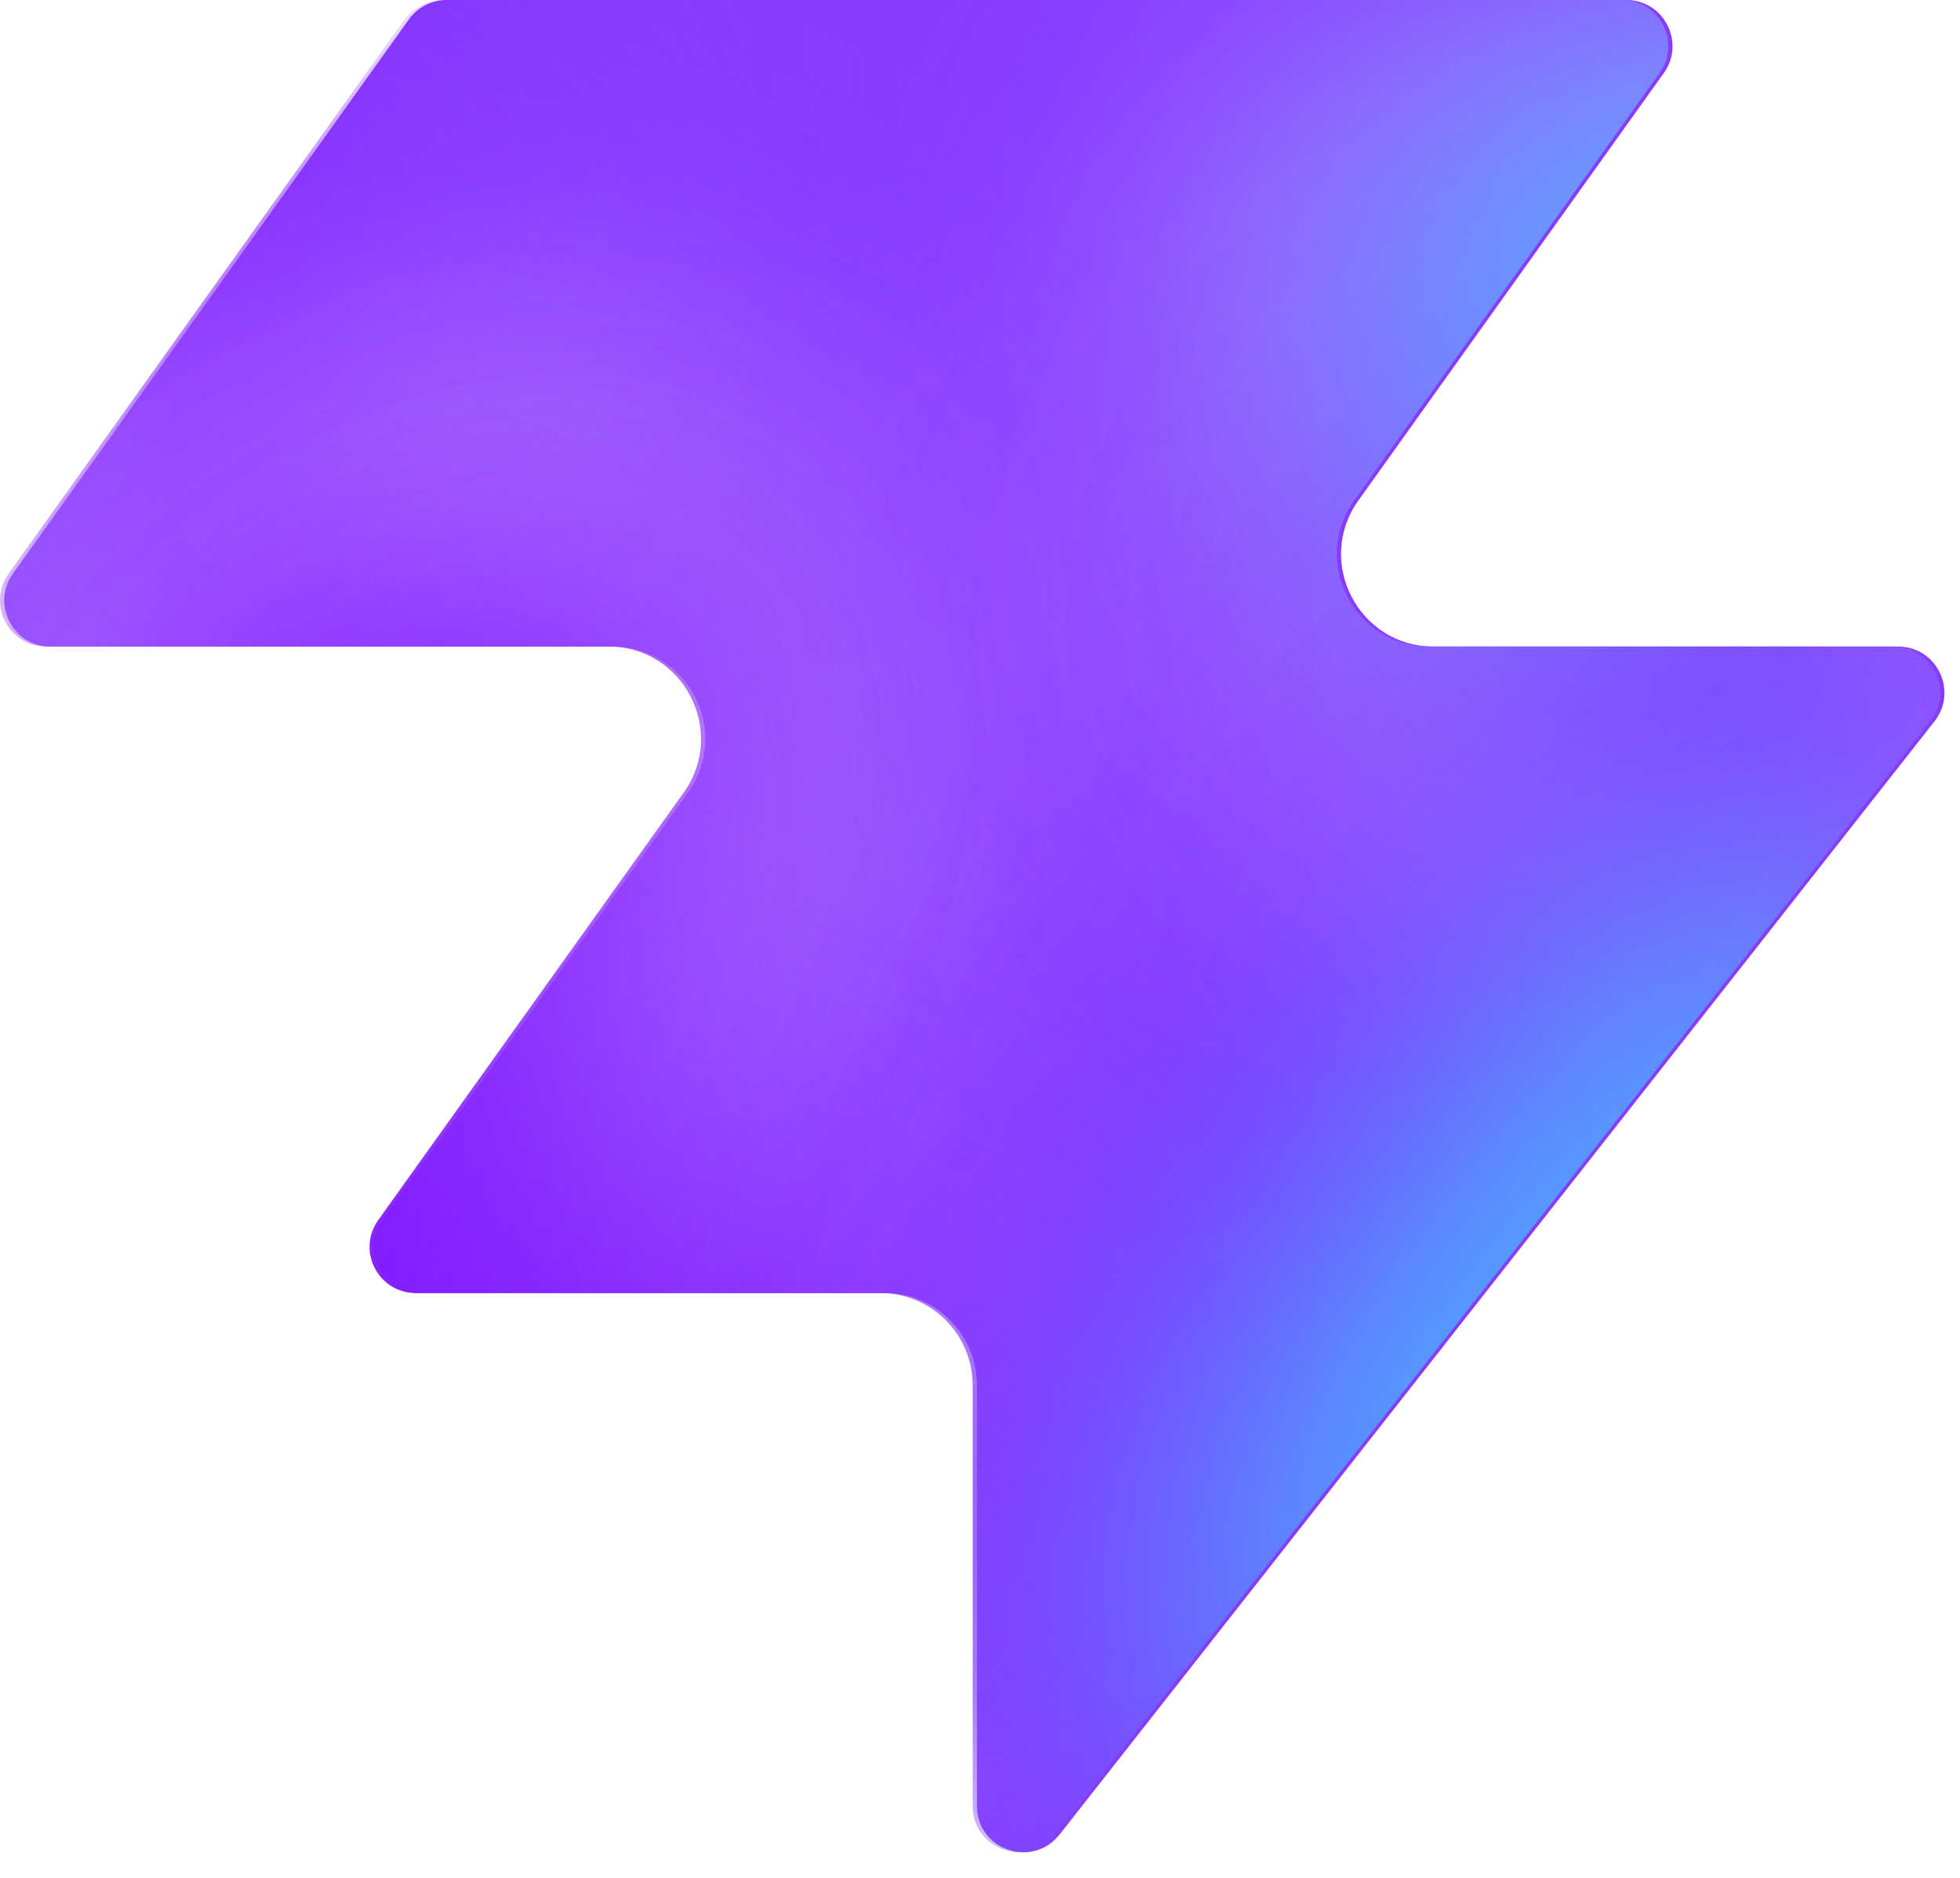
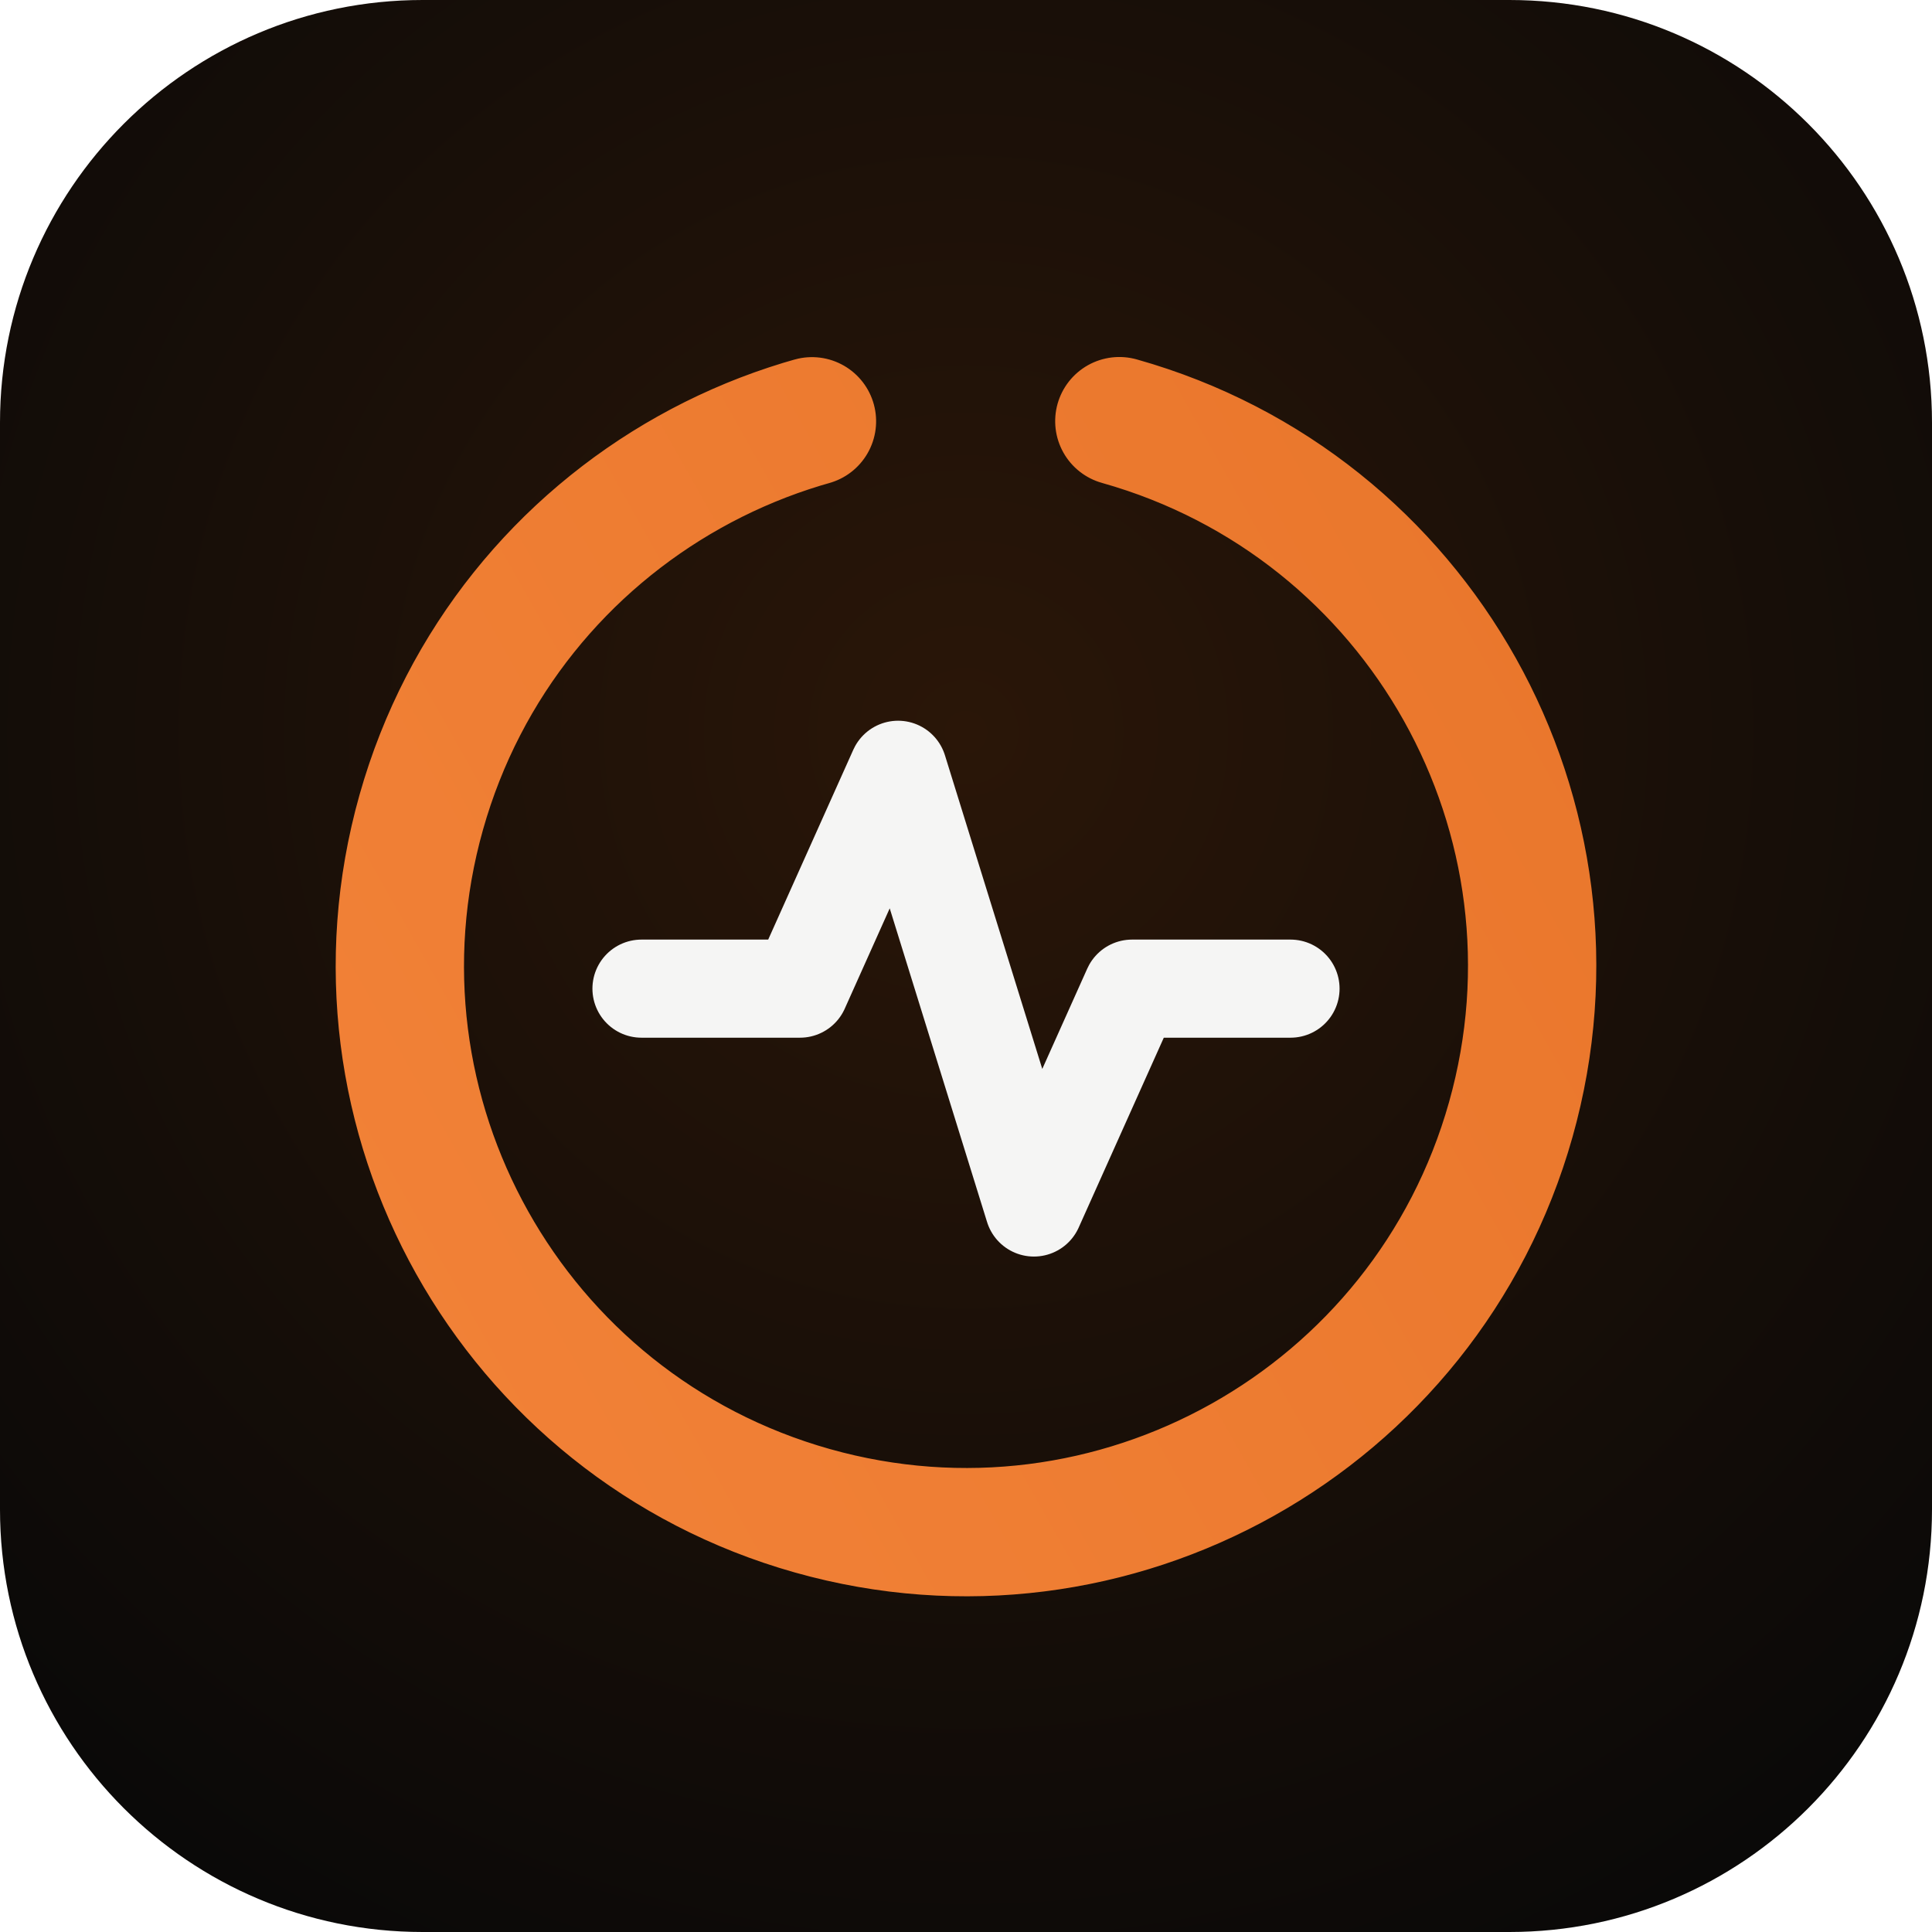
- <svg xmlns="http://www.w3.org/2000/svg" width="48" height="46" fill="none" viewBox="0 0 48 46">
-   <path fill="#863bff" d="M25.946 44.938c-.664.845-2.021.375-2.021-.698V33.937a2.26 2.26 0 0 0-2.262-2.262H10.287c-.92 0-1.456-1.04-.92-1.788l7.48-10.471c1.07-1.497 0-3.578-1.842-3.578H1.237c-.92 0-1.456-1.04-.92-1.788L10.013.474c.214-.297.556-.474.92-.474h28.894c.92 0 1.456 1.04.92 1.788l-7.48 10.471c-1.07 1.498 0 3.579 1.842 3.579h11.377c.943 0 1.473 1.088.89 1.83L25.947 44.94z" style="fill:#863bff;fill:color(display-p3 .525 .23 1);fill-opacity:1" />
-   <mask id="a" width="48" height="46" x="0" y="0" maskUnits="userSpaceOnUse" style="mask-type:alpha">
-     <path fill="#000" d="M25.842 44.938c-.664.844-2.021.375-2.021-.698V33.937a2.26 2.26 0 0 0-2.262-2.262H10.183c-.92 0-1.456-1.04-.92-1.788l7.48-10.471c1.07-1.498 0-3.579-1.842-3.579H1.133c-.92 0-1.456-1.04-.92-1.787L9.91.473c.214-.297.556-.474.92-.474h28.894c.92 0 1.456 1.04.92 1.788l-7.48 10.471c-1.07 1.498 0 3.578 1.842 3.578h11.377c.943 0 1.473 1.088.89 1.832L25.843 44.94z" style="fill:#000;fill-opacity:1" />
-   </mask>
-   <g mask="url(#a)">
-     <g filter="url(#b)">
-       <ellipse cx="5.508" cy="14.704" fill="#ede6ff" rx="5.508" ry="14.704" style="fill:#ede6ff;fill:color(display-p3 .927 .903 1);fill-opacity:1" transform="matrix(.00324 1 1 -.00324 -4.47 31.516)" />
-     </g>
-     <g filter="url(#c)">
-       <ellipse cx="10.399" cy="29.851" fill="#ede6ff" rx="10.399" ry="29.851" style="fill:#ede6ff;fill:color(display-p3 .927 .903 1);fill-opacity:1" transform="matrix(.00324 1 1 -.00324 -39.328 7.883)" />
-     </g>
-     <g filter="url(#d)">
-       <ellipse cx="5.508" cy="30.487" fill="#7e14ff" rx="5.508" ry="30.487" style="fill:#7e14ff;fill:color(display-p3 .492 .077 1);fill-opacity:1" transform="rotate(89.814 -25.913 -14.639)scale(1 -1)" />
-     </g>
-     <g filter="url(#e)">
-       <ellipse cx="5.508" cy="30.599" fill="#7e14ff" rx="5.508" ry="30.599" style="fill:#7e14ff;fill:color(display-p3 .492 .077 1);fill-opacity:1" transform="rotate(89.814 -32.644 -3.334)scale(1 -1)" />
-     </g>
-     <g filter="url(#f)">
-       <ellipse cx="5.508" cy="30.599" fill="#7e14ff" rx="5.508" ry="30.599" style="fill:#7e14ff;fill:color(display-p3 .492 .077 1);fill-opacity:1" transform="matrix(.00324 1 1 -.00324 -34.34 30.47)" />
-     </g>
-     <g filter="url(#g)">
-       <ellipse cx="14.072" cy="22.078" fill="#ede6ff" rx="14.072" ry="22.078" style="fill:#ede6ff;fill:color(display-p3 .927 .903 1);fill-opacity:1" transform="rotate(93.35 24.506 48.493)scale(-1 1)" />
-     </g>
-     <g filter="url(#h)">
-       <ellipse cx="3.47" cy="21.501" fill="#7e14ff" rx="3.47" ry="21.501" style="fill:#7e14ff;fill:color(display-p3 .492 .077 1);fill-opacity:1" transform="rotate(89.009 28.708 47.59)scale(-1 1)" />
-     </g>
-     <g filter="url(#i)">
-       <ellipse cx="3.47" cy="21.501" fill="#7e14ff" rx="3.47" ry="21.501" style="fill:#7e14ff;fill:color(display-p3 .492 .077 1);fill-opacity:1" transform="rotate(89.009 28.708 47.59)scale(-1 1)" />
-     </g>
-     <g filter="url(#j)">
-       <ellipse cx=".387" cy="8.972" fill="#7e14ff" rx="4.407" ry="29.108" style="fill:#7e14ff;fill:color(display-p3 .492 .077 1);fill-opacity:1" transform="rotate(39.51 .387 8.972)" />
-     </g>
-     <g filter="url(#k)">
-       <ellipse cx="47.523" cy="-6.092" fill="#7e14ff" rx="4.407" ry="29.108" style="fill:#7e14ff;fill:color(display-p3 .492 .077 1);fill-opacity:1" transform="rotate(37.892 47.523 -6.092)" />
-     </g>
-     <g filter="url(#l)">
-       <ellipse cx="41.412" cy="6.333" fill="#47bfff" rx="5.971" ry="9.665" style="fill:#47bfff;fill:color(display-p3 .28 .748 1);fill-opacity:1" transform="rotate(37.892 41.412 6.333)" />
-     </g>
-     <g filter="url(#m)">
-       <ellipse cx="-1.879" cy="38.332" fill="#7e14ff" rx="4.407" ry="29.108" style="fill:#7e14ff;fill:color(display-p3 .492 .077 1);fill-opacity:1" transform="rotate(37.892 -1.88 38.332)" />
-     </g>
-     <g filter="url(#n)">
-       <ellipse cx="-1.879" cy="38.332" fill="#7e14ff" rx="4.407" ry="29.108" style="fill:#7e14ff;fill:color(display-p3 .492 .077 1);fill-opacity:1" transform="rotate(37.892 -1.88 38.332)" />
-     </g>
-     <g filter="url(#o)">
-       <ellipse cx="35.651" cy="29.907" fill="#7e14ff" rx="4.407" ry="29.108" style="fill:#7e14ff;fill:color(display-p3 .492 .077 1);fill-opacity:1" transform="rotate(37.892 35.651 29.907)" />
-     </g>
-     <g filter="url(#p)">
-       <ellipse cx="38.418" cy="32.4" fill="#47bfff" rx="5.971" ry="15.297" style="fill:#47bfff;fill:color(display-p3 .28 .748 1);fill-opacity:1" transform="rotate(37.892 38.418 32.4)" />
-     </g>
+ <svg xmlns="http://www.w3.org/2000/svg" viewBox="0 0 512 512" role="img" aria-label="Studyo logo">
+   <defs>
+     <radialGradient id="g" cx="50%" cy="38%" r="70%">
+       <stop offset="0" stop-color="#2a1608" />
+       <stop offset="1" stop-color="#0a0908" />
+     </radialGradient>
+     <linearGradient id="o" x1="0" y1="0" x2="1" y2="1">
+       <stop offset="0" stop-color="#f28238" />
+       <stop offset="1" stop-color="#e9762b" />
+     </linearGradient>
+   </defs>
+   <rect width="512" height="512" rx="112" fill="url(#g)" />
+   <g fill="none" stroke-linecap="round" stroke-linejoin="round">
+     <circle cx="256" cy="256" r="150" stroke="url(#o)" stroke-width="34" stroke-dasharray="860 82.5" transform="rotate(-74.25 256 256)" />
+     <polyline points="170,262 212,262 238,204 274,320 300,262 342,262" stroke="#f5f5f4" stroke-width="26" />
  </g>
-   <defs>
-     <filter id="b" width="60.045" height="41.654" x="-19.77" y="16.149" color-interpolation-filters="sRGB" filterUnits="userSpaceOnUse">
-       <feFlood flood-opacity="0" result="BackgroundImageFix" />
-       <feBlend in="SourceGraphic" in2="BackgroundImageFix" result="shape" />
-       <feGaussianBlur result="effect1_foregroundBlur_2002_17158" stdDeviation="7.659" />
-     </filter>
-     <filter id="c" width="90.34" height="51.437" x="-54.613" y="-7.533" color-interpolation-filters="sRGB" filterUnits="userSpaceOnUse">
-       <feFlood flood-opacity="0" result="BackgroundImageFix" />
-       <feBlend in="SourceGraphic" in2="BackgroundImageFix" result="shape" />
-       <feGaussianBlur result="effect1_foregroundBlur_2002_17158" stdDeviation="7.659" />
-     </filter>
-     <filter id="d" width="79.355" height="29.4" x="-49.64" y="2.03" color-interpolation-filters="sRGB" filterUnits="userSpaceOnUse">
-       <feFlood flood-opacity="0" result="BackgroundImageFix" />
-       <feBlend in="SourceGraphic" in2="BackgroundImageFix" result="shape" />
-       <feGaussianBlur result="effect1_foregroundBlur_2002_17158" stdDeviation="4.596" />
-     </filter>
-     <filter id="e" width="79.579" height="29.4" x="-45.045" y="20.029" color-interpolation-filters="sRGB" filterUnits="userSpaceOnUse">
-       <feFlood flood-opacity="0" result="BackgroundImageFix" />
-       <feBlend in="SourceGraphic" in2="BackgroundImageFix" result="shape" />
-       <feGaussianBlur result="effect1_foregroundBlur_2002_17158" stdDeviation="4.596" />
-     </filter>
-     <filter id="f" width="79.579" height="29.4" x="-43.513" y="21.178" color-interpolation-filters="sRGB" filterUnits="userSpaceOnUse">
-       <feFlood flood-opacity="0" result="BackgroundImageFix" />
-       <feBlend in="SourceGraphic" in2="BackgroundImageFix" result="shape" />
-       <feGaussianBlur result="effect1_foregroundBlur_2002_17158" stdDeviation="4.596" />
-     </filter>
-     <filter id="g" width="74.749" height="58.852" x="15.756" y="-17.901" color-interpolation-filters="sRGB" filterUnits="userSpaceOnUse">
-       <feFlood flood-opacity="0" result="BackgroundImageFix" />
-       <feBlend in="SourceGraphic" in2="BackgroundImageFix" result="shape" />
-       <feGaussianBlur result="effect1_foregroundBlur_2002_17158" stdDeviation="7.659" />
-     </filter>
-     <filter id="h" width="61.377" height="25.362" x="23.548" y="2.284" color-interpolation-filters="sRGB" filterUnits="userSpaceOnUse">
-       <feFlood flood-opacity="0" result="BackgroundImageFix" />
-       <feBlend in="SourceGraphic" in2="BackgroundImageFix" result="shape" />
-       <feGaussianBlur result="effect1_foregroundBlur_2002_17158" stdDeviation="4.596" />
-     </filter>
-     <filter id="i" width="61.377" height="25.362" x="23.548" y="2.284" color-interpolation-filters="sRGB" filterUnits="userSpaceOnUse">
-       <feFlood flood-opacity="0" result="BackgroundImageFix" />
-       <feBlend in="SourceGraphic" in2="BackgroundImageFix" result="shape" />
-       <feGaussianBlur result="effect1_foregroundBlur_2002_17158" stdDeviation="4.596" />
-     </filter>
-     <filter id="j" width="56.045" height="63.649" x="-27.636" y="-22.853" color-interpolation-filters="sRGB" filterUnits="userSpaceOnUse">
-       <feFlood flood-opacity="0" result="BackgroundImageFix" />
-       <feBlend in="SourceGraphic" in2="BackgroundImageFix" result="shape" />
-       <feGaussianBlur result="effect1_foregroundBlur_2002_17158" stdDeviation="4.596" />
-     </filter>
-     <filter id="k" width="54.814" height="64.646" x="20.116" y="-38.415" color-interpolation-filters="sRGB" filterUnits="userSpaceOnUse">
-       <feFlood flood-opacity="0" result="BackgroundImageFix" />
-       <feBlend in="SourceGraphic" in2="BackgroundImageFix" result="shape" />
-       <feGaussianBlur result="effect1_foregroundBlur_2002_17158" stdDeviation="4.596" />
-     </filter>
-     <filter id="l" width="33.541" height="35.313" x="24.641" y="-11.323" color-interpolation-filters="sRGB" filterUnits="userSpaceOnUse">
-       <feFlood flood-opacity="0" result="BackgroundImageFix" />
-       <feBlend in="SourceGraphic" in2="BackgroundImageFix" result="shape" />
-       <feGaussianBlur result="effect1_foregroundBlur_2002_17158" stdDeviation="4.596" />
-     </filter>
-     <filter id="m" width="54.814" height="64.646" x="-29.286" y="6.009" color-interpolation-filters="sRGB" filterUnits="userSpaceOnUse">
-       <feFlood flood-opacity="0" result="BackgroundImageFix" />
-       <feBlend in="SourceGraphic" in2="BackgroundImageFix" result="shape" />
-       <feGaussianBlur result="effect1_foregroundBlur_2002_17158" stdDeviation="4.596" />
-     </filter>
-     <filter id="n" width="54.814" height="64.646" x="-29.286" y="6.009" color-interpolation-filters="sRGB" filterUnits="userSpaceOnUse">
-       <feFlood flood-opacity="0" result="BackgroundImageFix" />
-       <feBlend in="SourceGraphic" in2="BackgroundImageFix" result="shape" />
-       <feGaussianBlur result="effect1_foregroundBlur_2002_17158" stdDeviation="4.596" />
-     </filter>
-     <filter id="o" width="54.814" height="64.646" x="8.244" y="-2.416" color-interpolation-filters="sRGB" filterUnits="userSpaceOnUse">
-       <feFlood flood-opacity="0" result="BackgroundImageFix" />
-       <feBlend in="SourceGraphic" in2="BackgroundImageFix" result="shape" />
-       <feGaussianBlur result="effect1_foregroundBlur_2002_17158" stdDeviation="4.596" />
-     </filter>
-     <filter id="p" width="39.409" height="43.623" x="18.713" y="10.588" color-interpolation-filters="sRGB" filterUnits="userSpaceOnUse">
-       <feFlood flood-opacity="0" result="BackgroundImageFix" />
-       <feBlend in="SourceGraphic" in2="BackgroundImageFix" result="shape" />
-       <feGaussianBlur result="effect1_foregroundBlur_2002_17158" stdDeviation="4.596" />
-     </filter>
-   </defs>
</svg>
